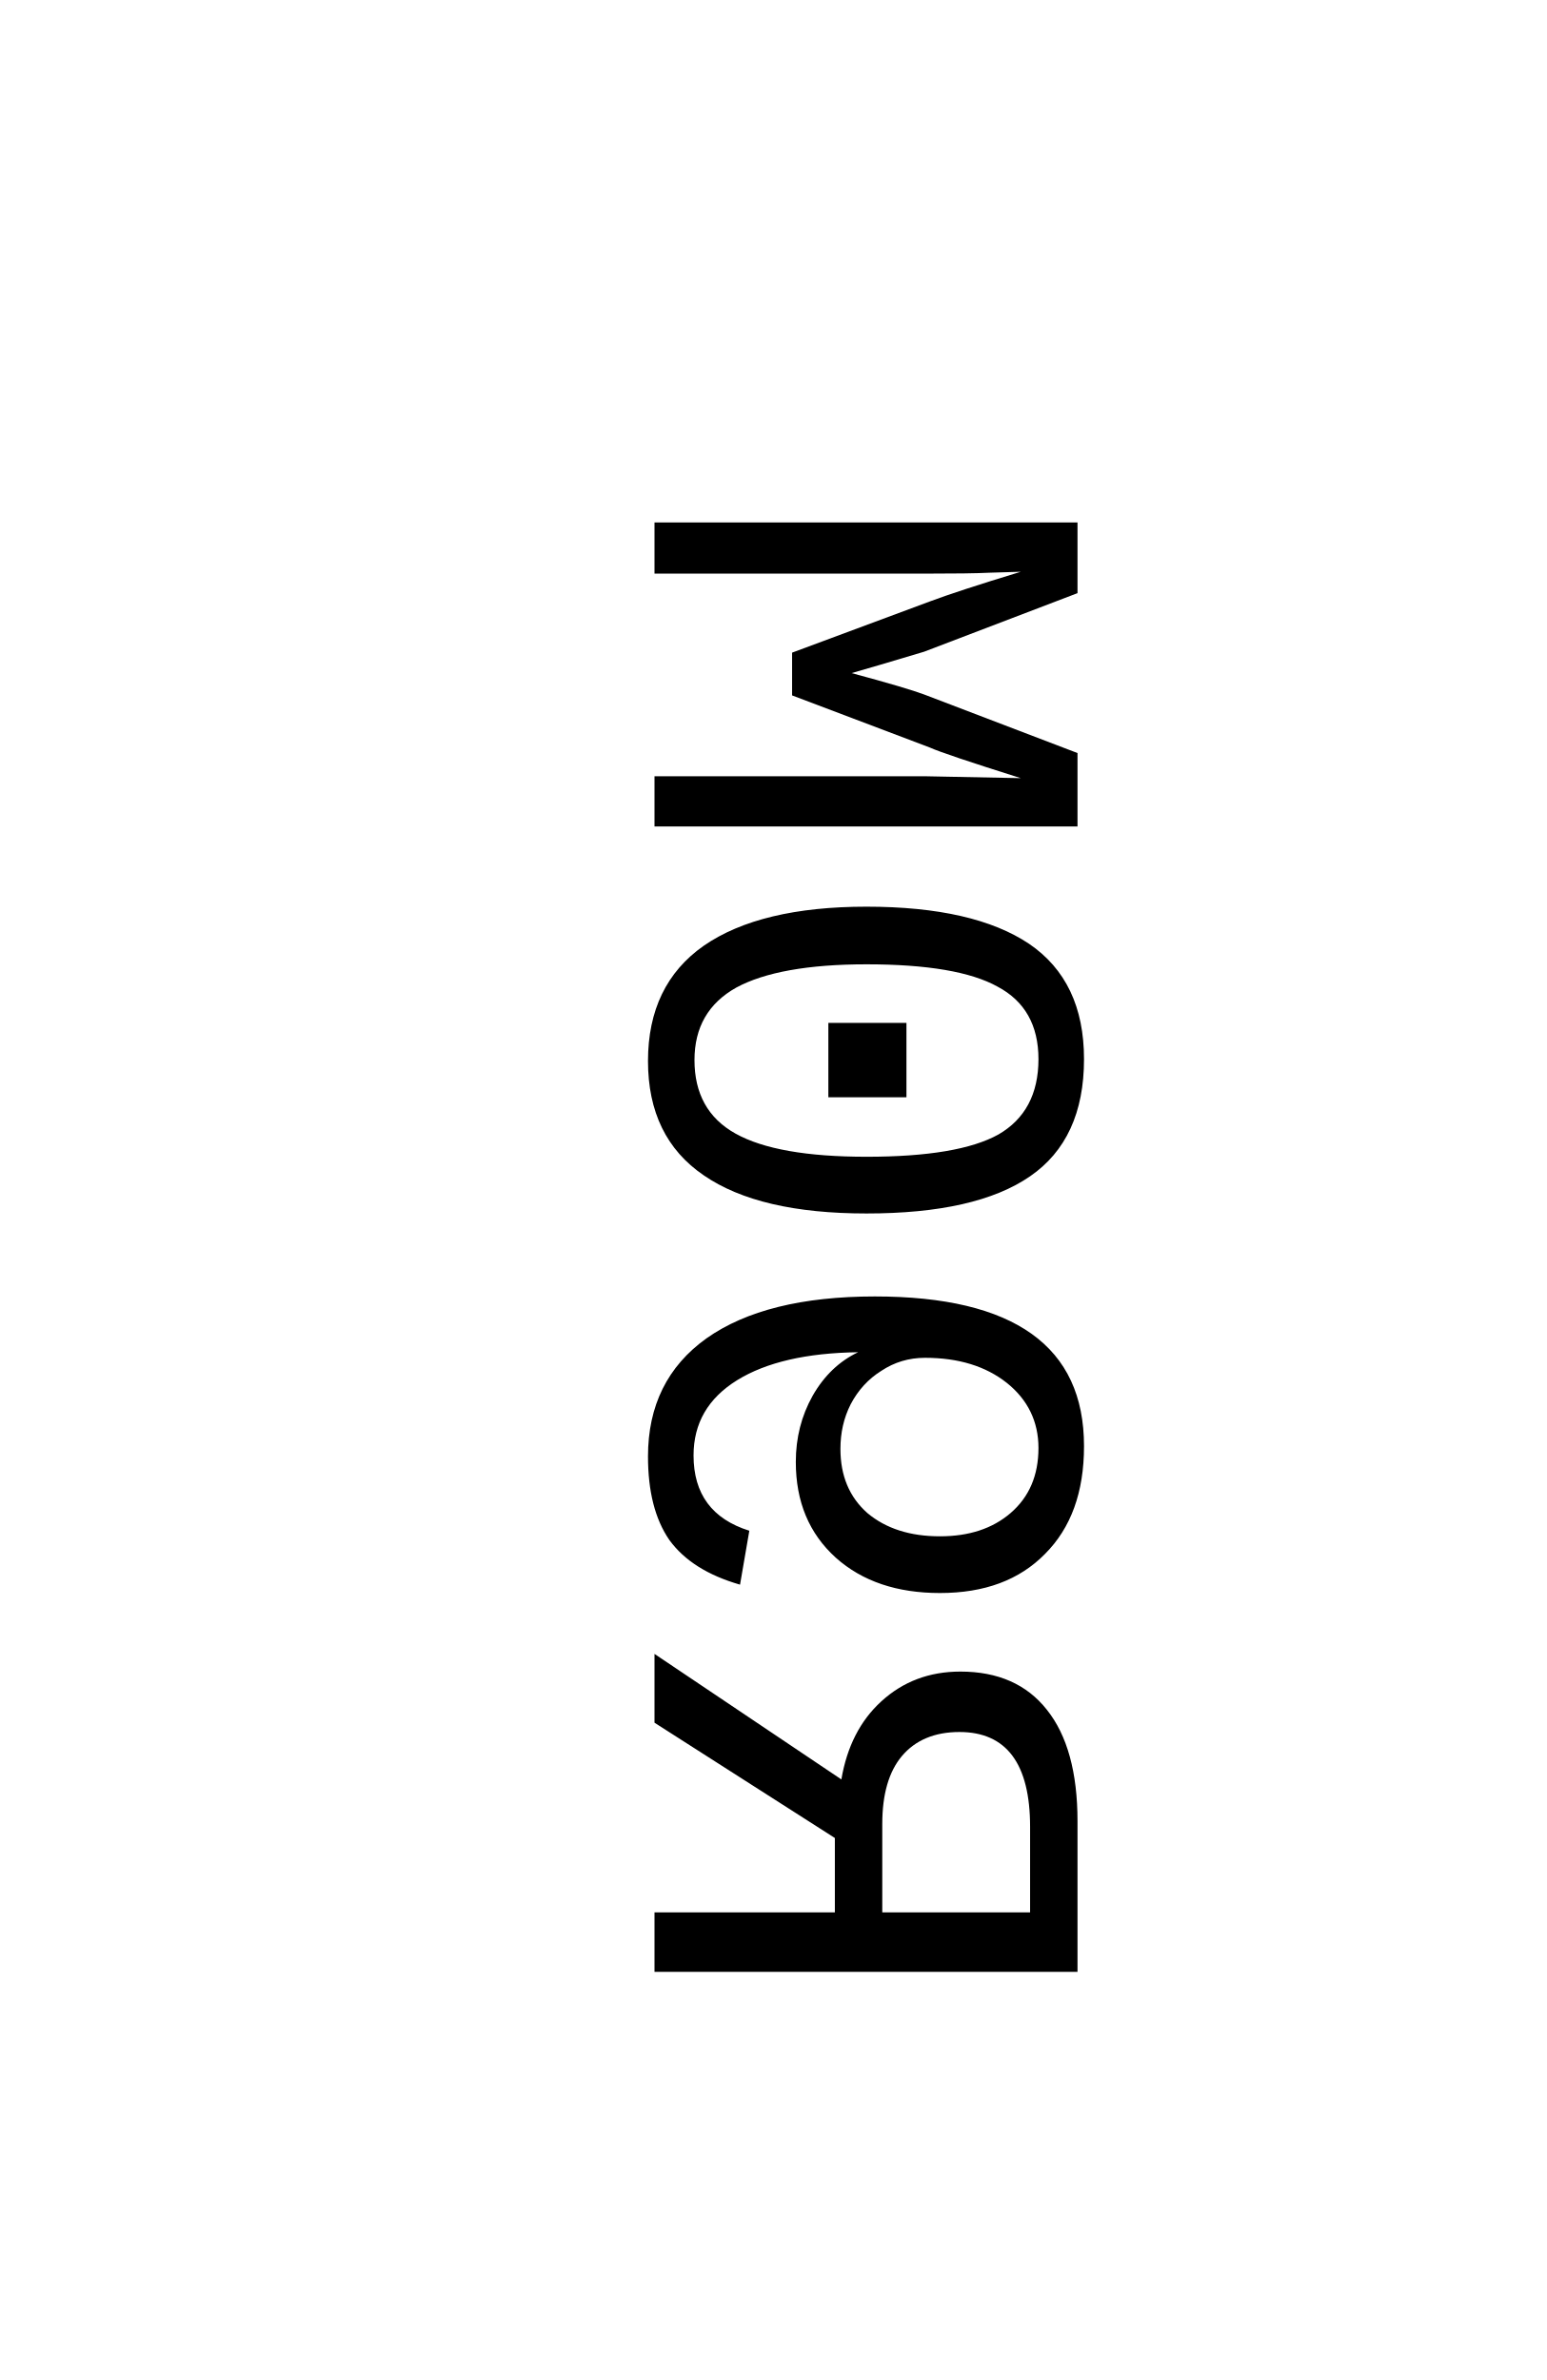
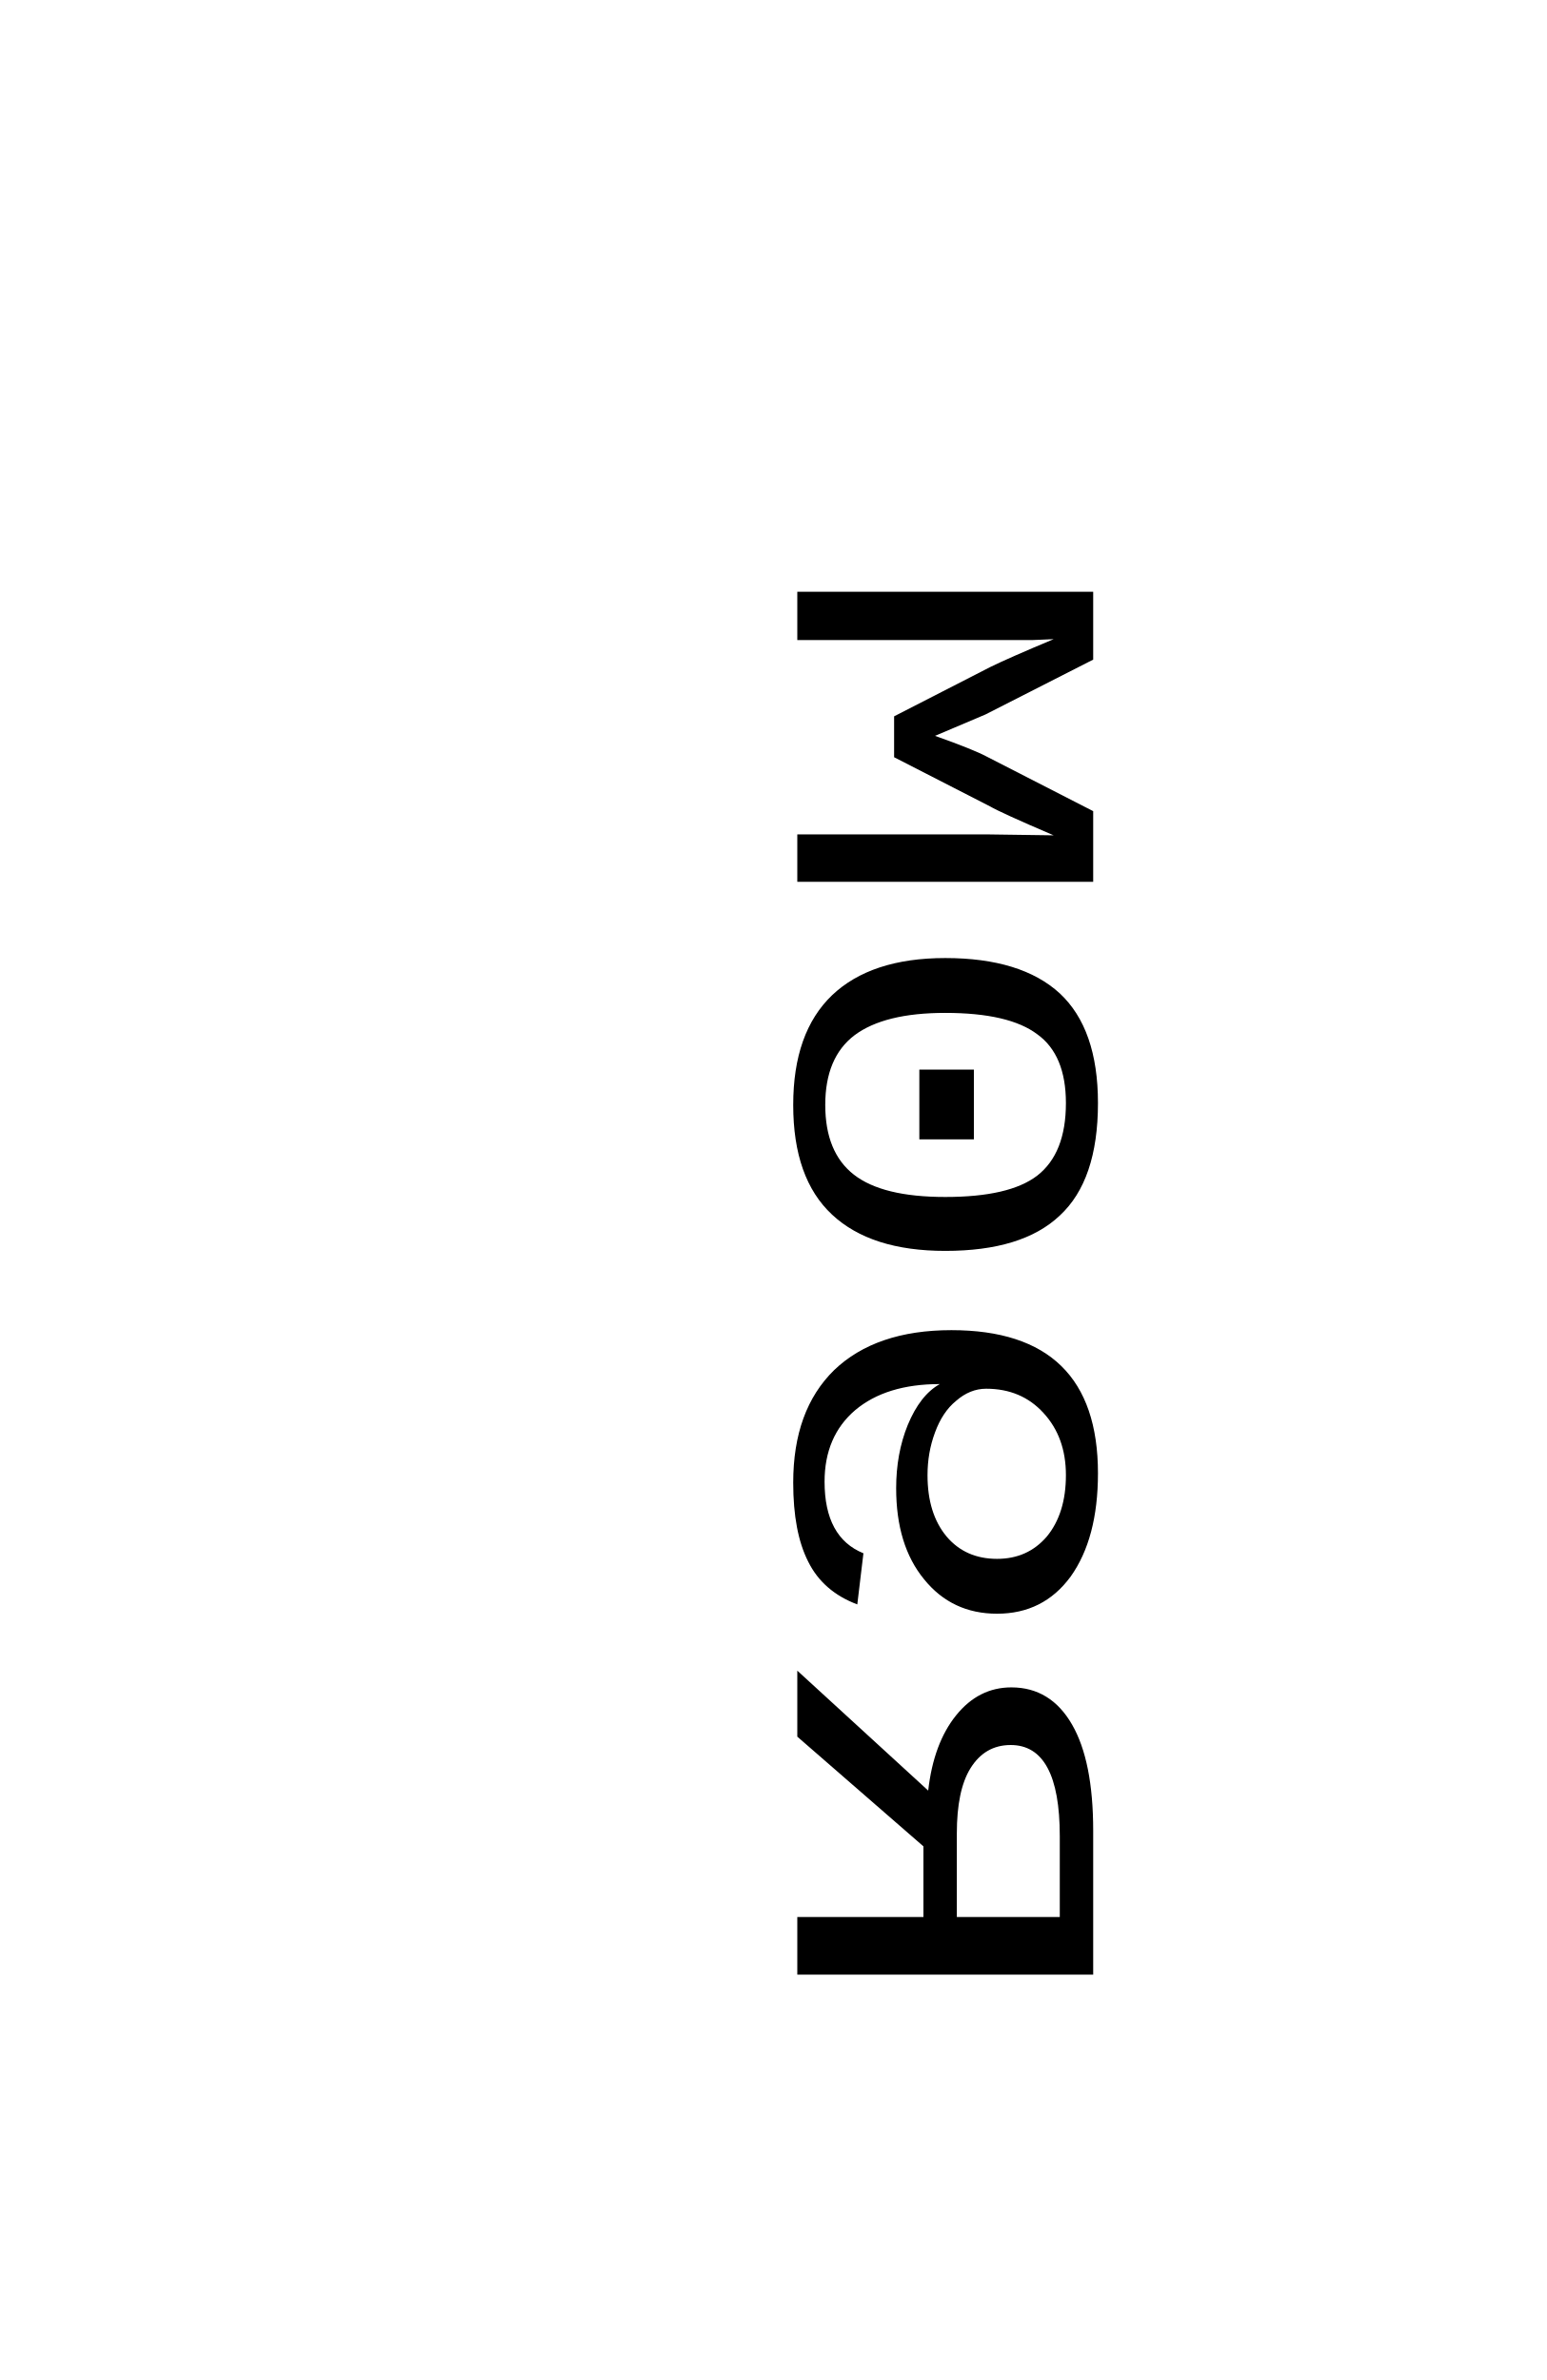
<svg xmlns="http://www.w3.org/2000/svg" width="26.0" height="40.0" version="1.1">
-   <g transform="translate(20.0,34.0) rotate(90.0) scale(-1.0,1.0)">
-     <text x="0.0" y="9.0" font-family="Courier New, monospace" font-size="10.79" font-style="" font-weight="" xml:space="preserve" fill="#000000">R90M</text>
+   <g transform="translate(20.0,34.0) rotate(90.0) scale(-1.0,0.7333333)">
+     <text x="0.0" y="9.0" font-family="Courier New, monospace" font-size="10.29" font-style="" font-weight="" xml:space="preserve" fill="#000000">R90M</text>
  </g>
</svg>
